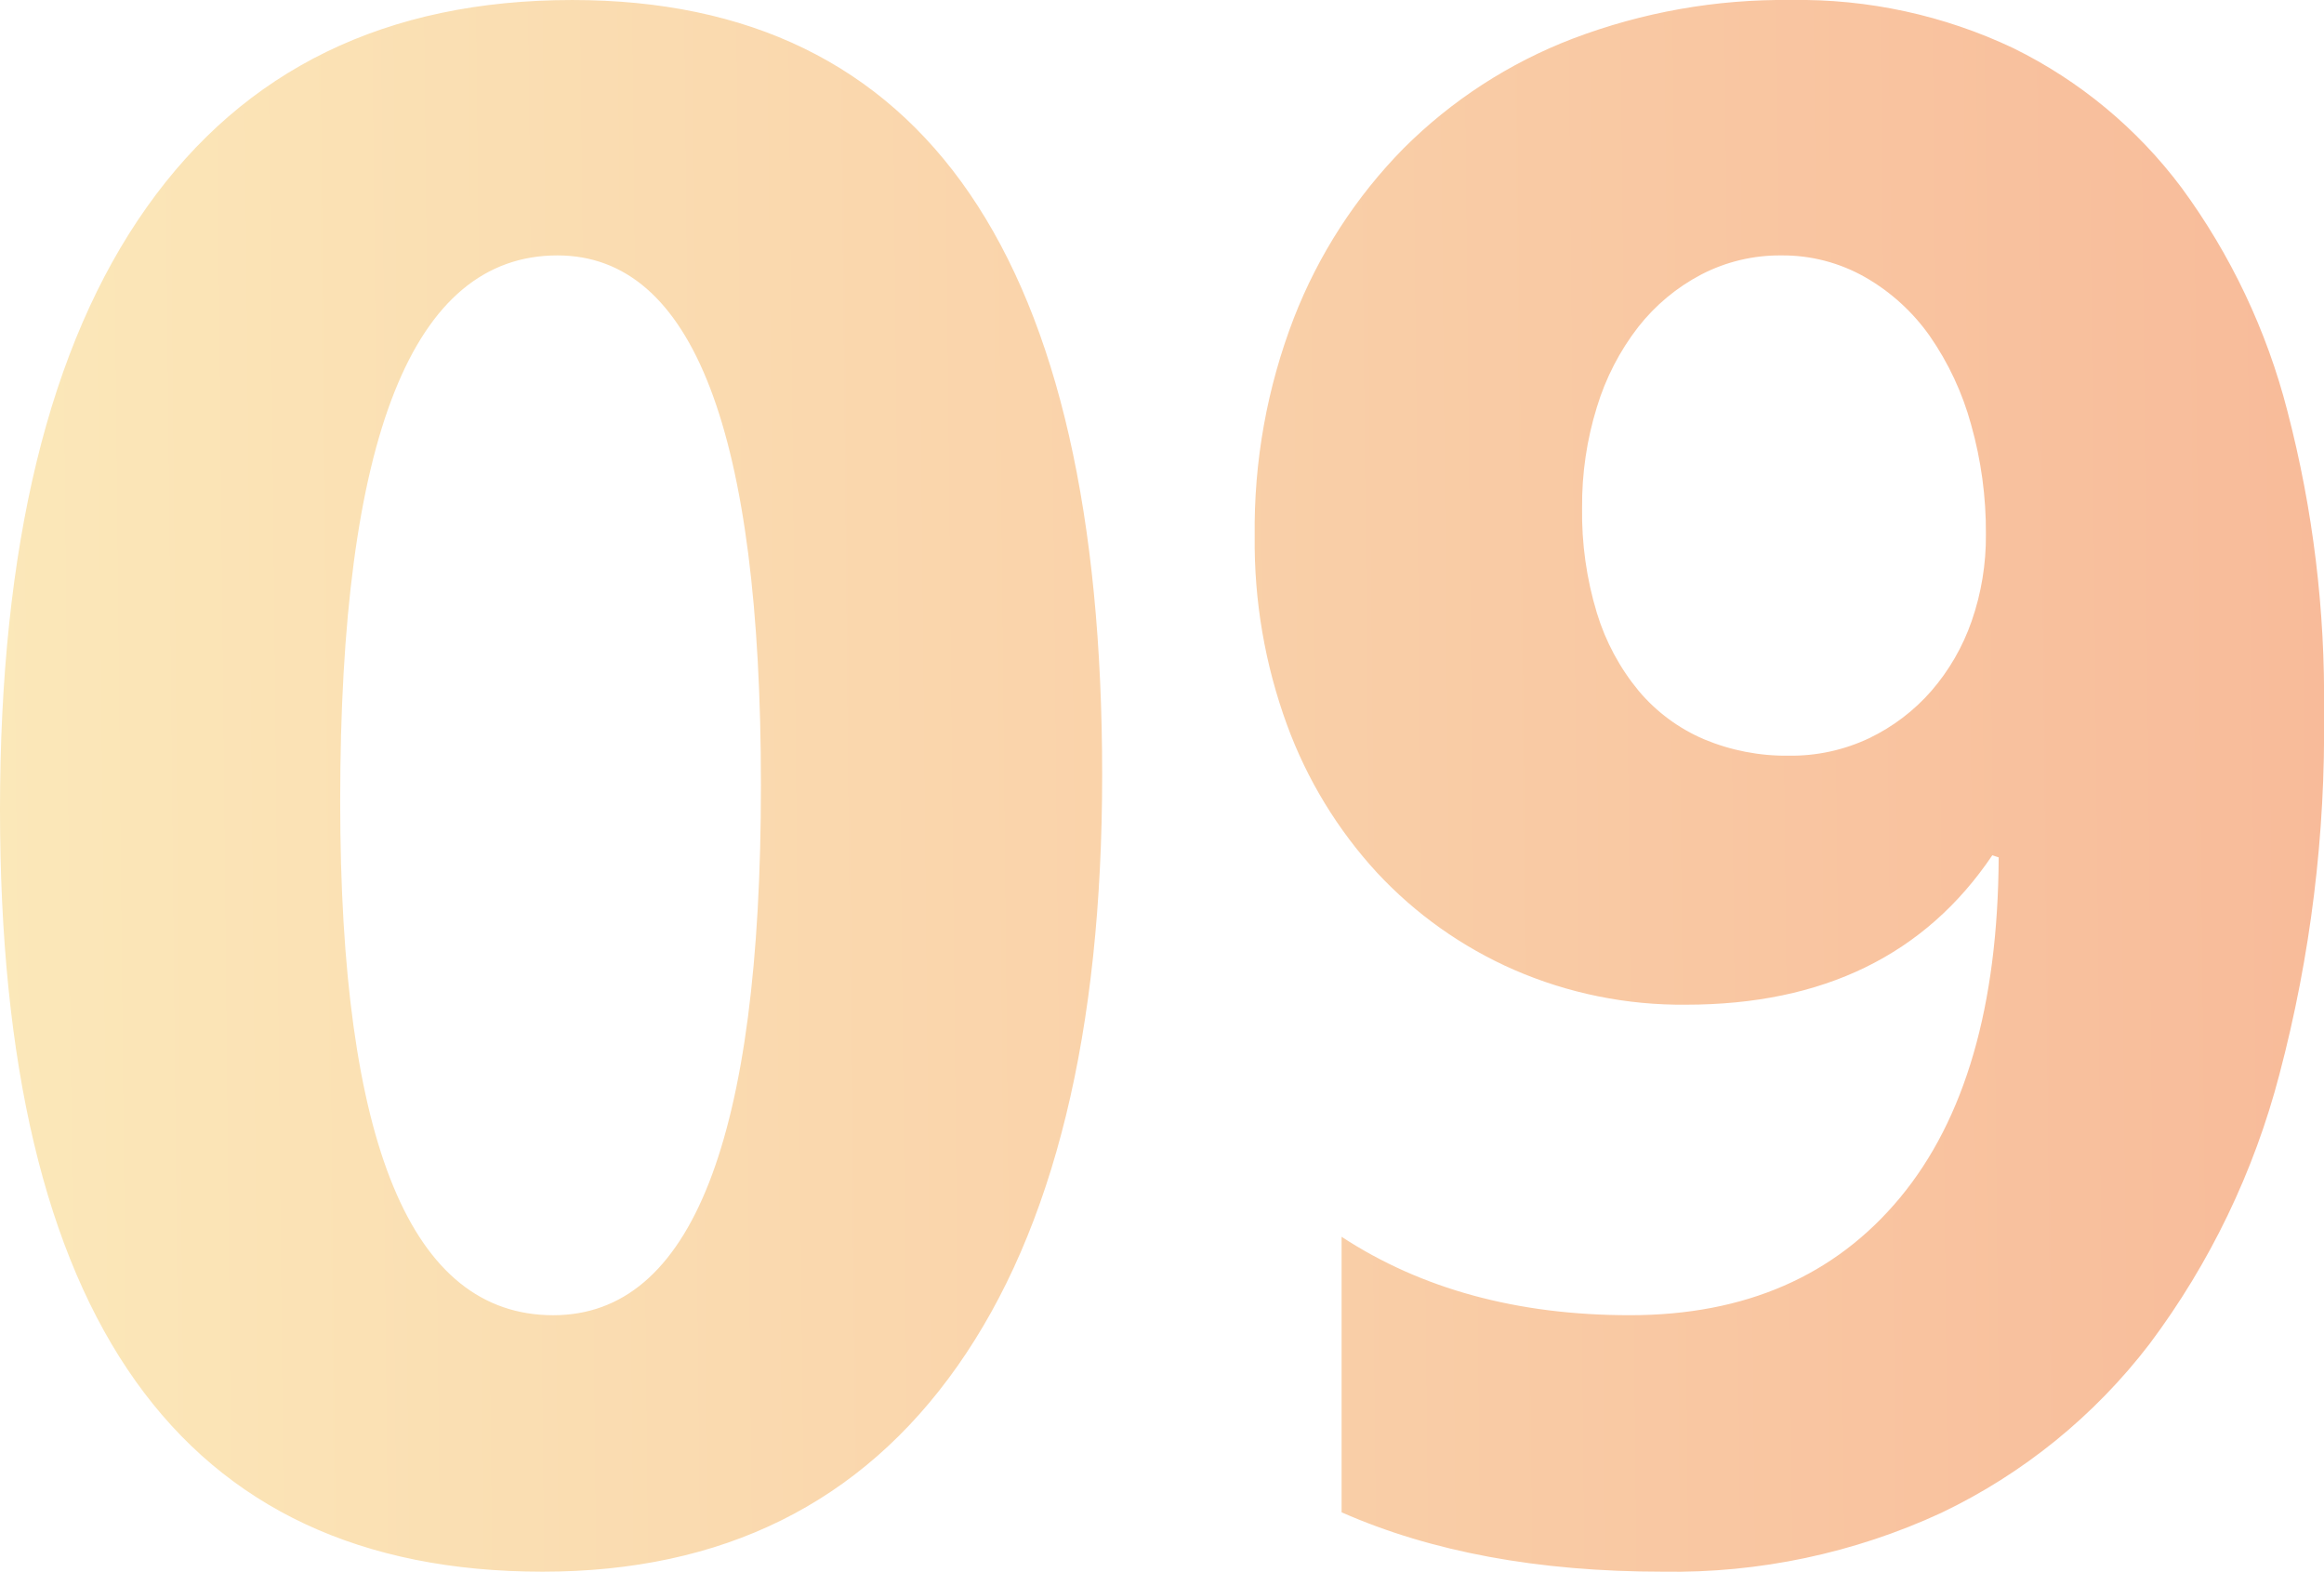
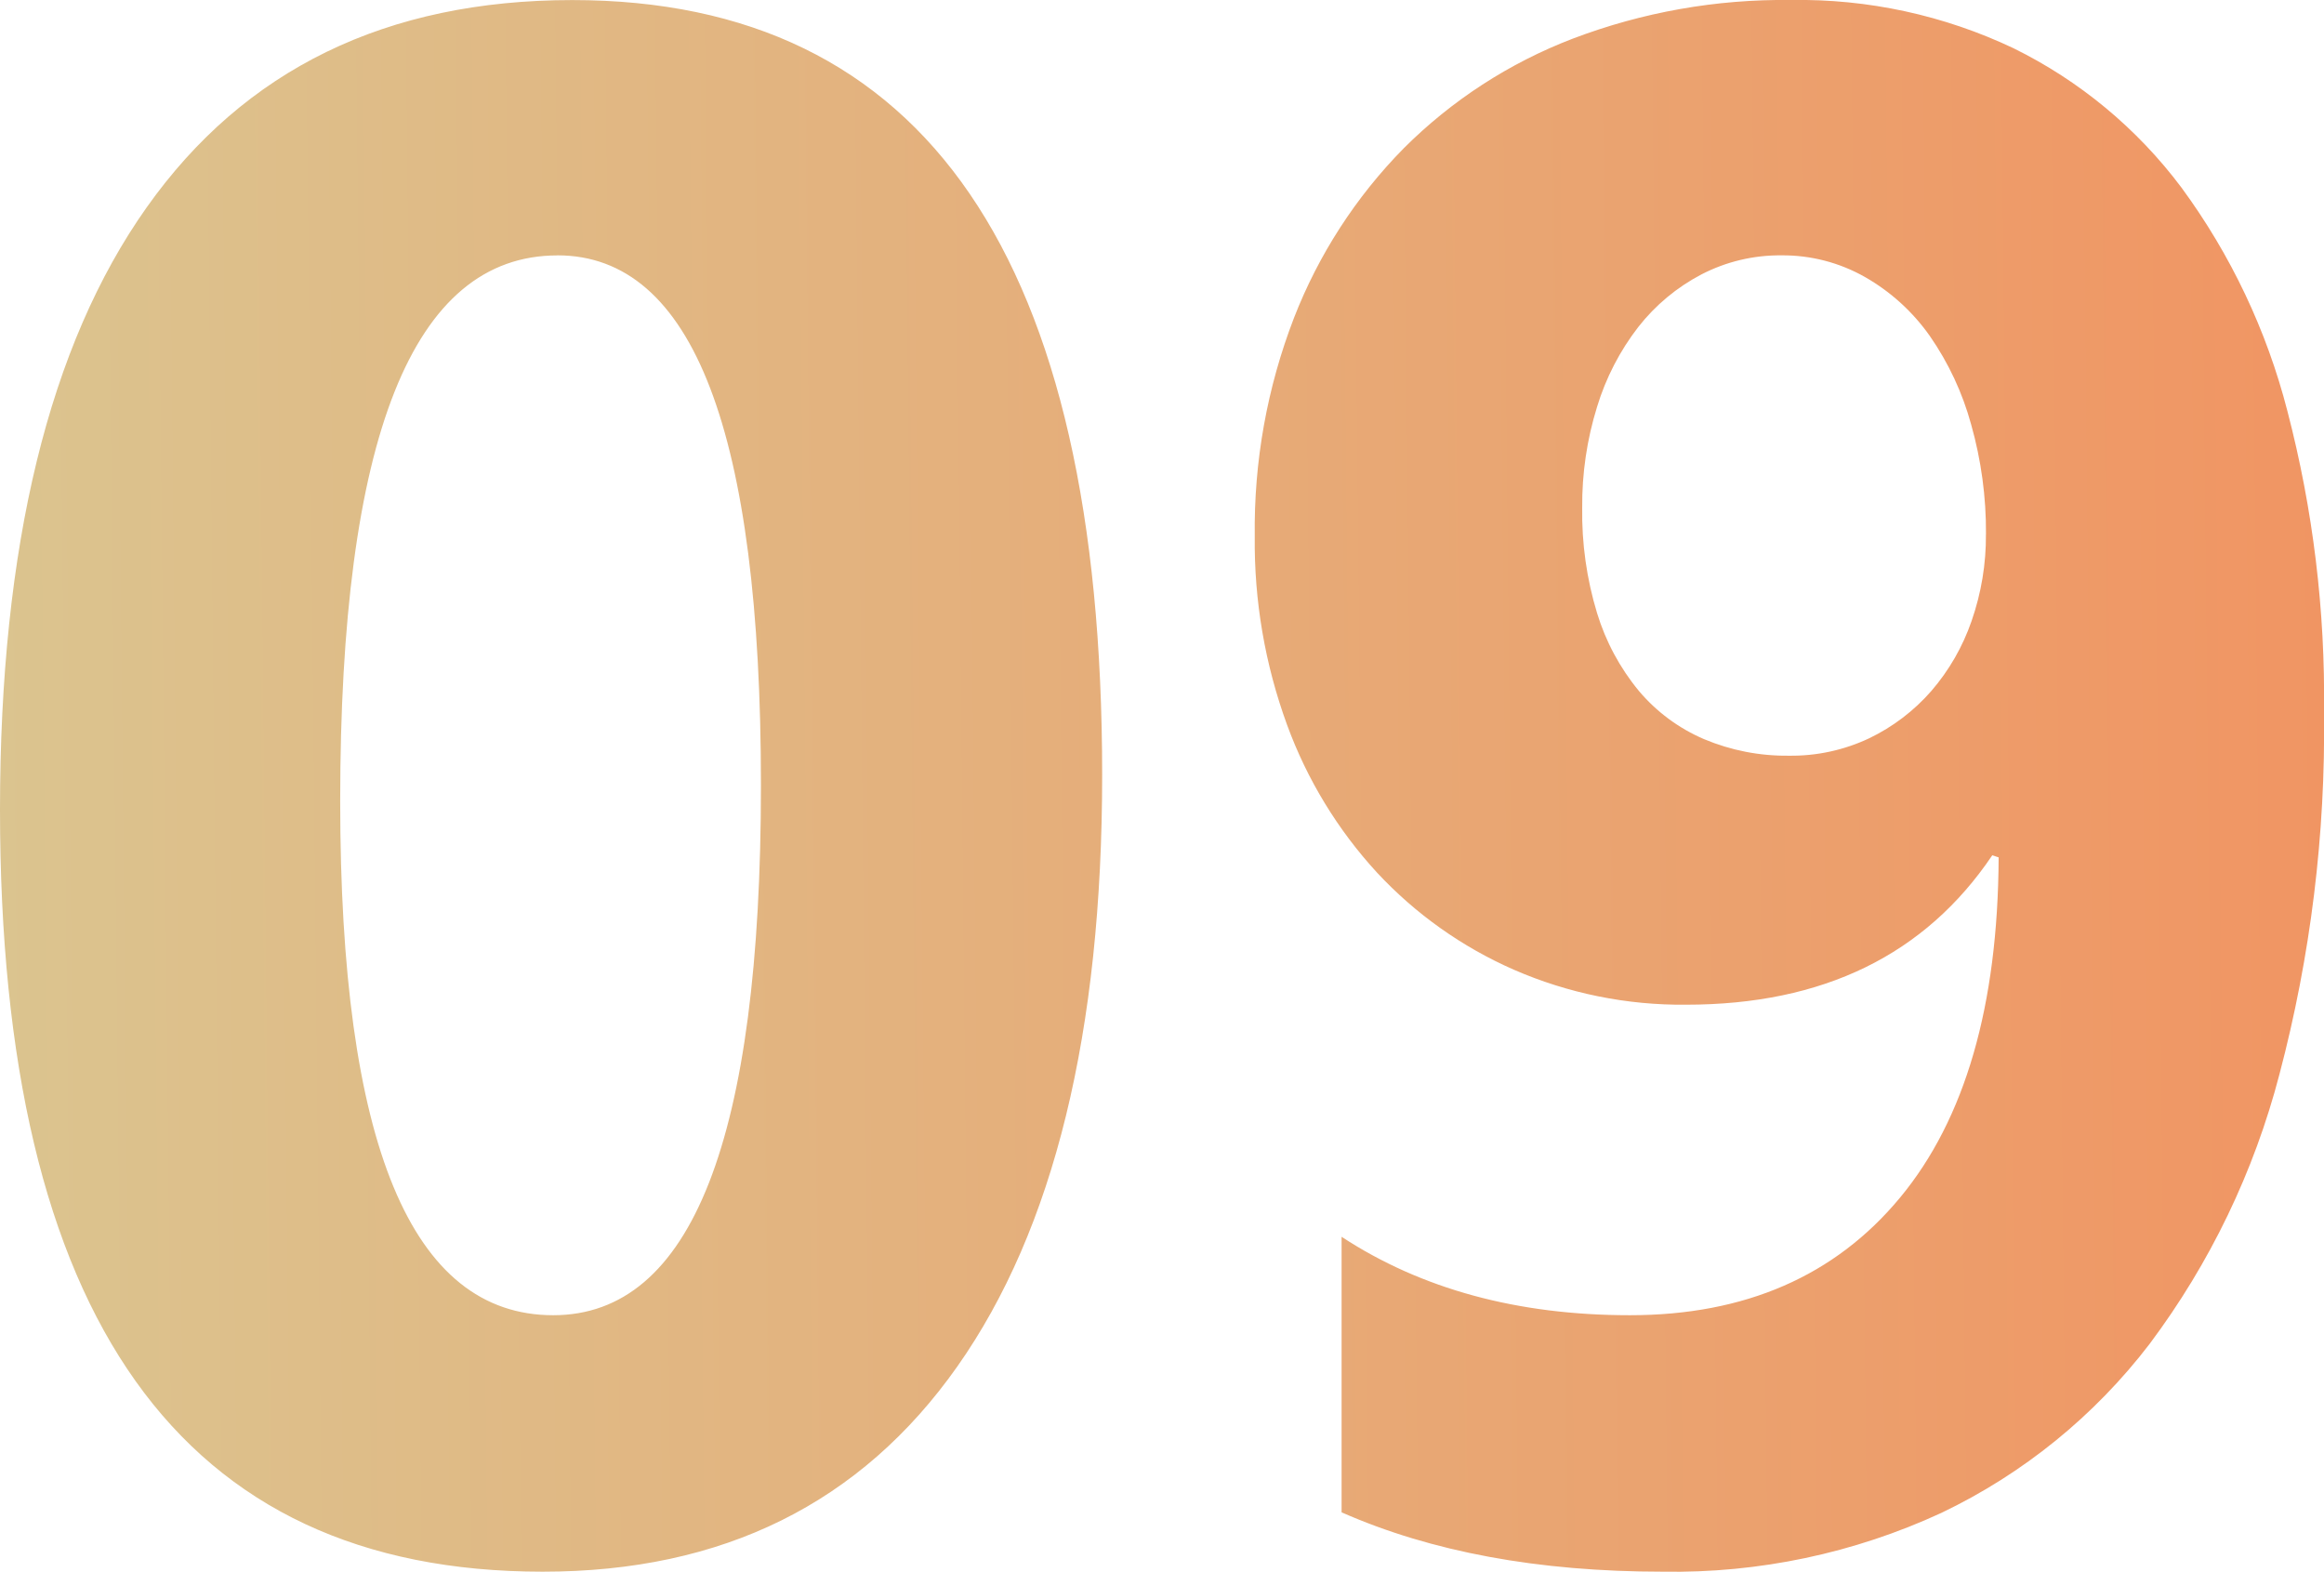
- <svg xmlns="http://www.w3.org/2000/svg" width="212.012" height="143.376" viewBox="0 0 212.012 143.376">
+ <svg xmlns="http://www.w3.org/2000/svg" width="138.882" height="93.921" viewBox="0 0 138.882 93.921">
  <defs>
    <linearGradient id="linear-gradient" y1="0.531" x2="1.021" y2="0.524" gradientUnits="objectBoundingBox">
-       <stop offset="0" stop-color="#fbe8b9" />
-       <stop offset="1" stop-color="#f8ba99" />
+       <stop offset="0" stop-color="#dbc48f" />
+       <stop offset="1" stop-color="#f19462" />
    </linearGradient>
  </defs>
-   <path id="Num9" d="M-57.569,2.417q-49.5,0-49.5-69.513,0-36.062,13.39-54.962t38.817-18.9q48.34,0,48.34,70.673,0,35.191-13.2,53.947T-57.569,2.417Zm1.354-120.076q-19.819,0-19.819,49.79,0,46.89,19.433,46.89,18.949,0,18.949-48.34T-56.216-117.659ZM104.943-75.99a122.976,122.976,0,0,1-4.061,33.016,70.823,70.823,0,0,1-11.843,24.6,52.3,52.3,0,0,1-19,15.42A58.2,58.2,0,0,1,44.615,2.417Q27.6,2.417,15.321-3V-28.134q10.925,7.154,26.3,7.154,15.759,0,24.653-10.731t8.991-31.034l-.58-.193Q65.5-49.307,46.742-49.307a38.354,38.354,0,0,1-15.71-3.19,37.744,37.744,0,0,1-12.472-8.846A40.43,40.43,0,0,1,10.342-74.83,48.474,48.474,0,0,1,7.393-92.039a53.432,53.432,0,0,1,3.577-19.916,45.594,45.594,0,0,1,10.006-15.469A44.153,44.153,0,0,1,36.4-137.43a54.083,54.083,0,0,1,19.916-3.529,45.6,45.6,0,0,1,20.3,4.4,42.66,42.66,0,0,1,15.324,12.713,59.352,59.352,0,0,1,9.668,20.4A103.361,103.361,0,0,1,104.943-75.99ZM74.1-92.232a35.923,35.923,0,0,0-1.354-10.006,26.331,26.331,0,0,0-3.771-8.073,18.354,18.354,0,0,0-5.9-5.366,15.167,15.167,0,0,0-7.638-1.982,15.54,15.54,0,0,0-7.3,1.74,17.8,17.8,0,0,0-5.752,4.786,22.666,22.666,0,0,0-3.771,7.3,30.134,30.134,0,0,0-1.354,9.185,31.38,31.38,0,0,0,1.354,9.62,20.542,20.542,0,0,0,3.819,7.106,16.02,16.02,0,0,0,5.946,4.4,19.362,19.362,0,0,0,7.734,1.5,16.609,16.609,0,0,0,7.348-1.6,17.7,17.7,0,0,0,5.656-4.3A19.473,19.473,0,0,0,72.8-84.3,23.515,23.515,0,0,0,74.1-92.232Z" transform="translate(107.069 140.959)" fill="url(#linear-gradient)" />
+   <path id="PNum9" d="M-74.643-47.038q-32.426,0-32.426-45.536,0-23.623,8.771-36t25.428-12.381q31.666,0,31.666,46.3,0,23.053-8.645,35.339T-74.643-47.038Zm.887-78.658q-12.983,0-12.983,32.616,0,30.716,12.73,30.716,12.413,0,12.413-31.666T-73.757-125.7ZM31.813-98.4a80.557,80.557,0,0,1-2.66,21.628,46.394,46.394,0,0,1-7.758,16.118A34.262,34.262,0,0,1,8.95-50.553,38.123,38.123,0,0,1-7.706-47.038q-11.146,0-19.19-3.547V-67.051q7.156,4.687,17.226,4.687,10.323,0,16.15-7.03t5.89-20.329l-.38-.127q-6.017,8.93-18.3,8.93A25.125,25.125,0,0,1-16.6-83.01a24.725,24.725,0,0,1-8.17-5.795,26.484,26.484,0,0,1-5.383-8.835,31.754,31.754,0,0,1-1.932-11.273,35,35,0,0,1,2.343-13.046,29.867,29.867,0,0,1,6.555-10.133,28.923,28.923,0,0,1,10.1-6.555A35.428,35.428,0,0,1-.043-140.959a29.869,29.869,0,0,1,13.3,2.882,27.945,27.945,0,0,1,10.038,8.328,38.88,38.88,0,0,1,6.333,13.363A67.708,67.708,0,0,1,31.813-98.4Zm-20.2-10.64a23.532,23.532,0,0,0-.887-6.555,17.249,17.249,0,0,0-2.47-5.288A12.023,12.023,0,0,0,4.39-124.4a9.935,9.935,0,0,0-5-1.3,10.18,10.18,0,0,0-4.782,1.14,11.658,11.658,0,0,0-3.768,3.135,14.847,14.847,0,0,0-2.47,4.782,19.74,19.74,0,0,0-.887,6.017,20.556,20.556,0,0,0,.887,6.3,13.456,13.456,0,0,0,2.5,4.655,10.494,10.494,0,0,0,3.895,2.882A12.683,12.683,0,0,0-.17-95.8a10.88,10.88,0,0,0,4.813-1.045,11.6,11.6,0,0,0,3.7-2.818,12.756,12.756,0,0,0,2.407-4.18A15.4,15.4,0,0,0,11.61-109.04Z" transform="translate(107.069 140.959)" fill="url(#linear-gradient)" />
</svg>
